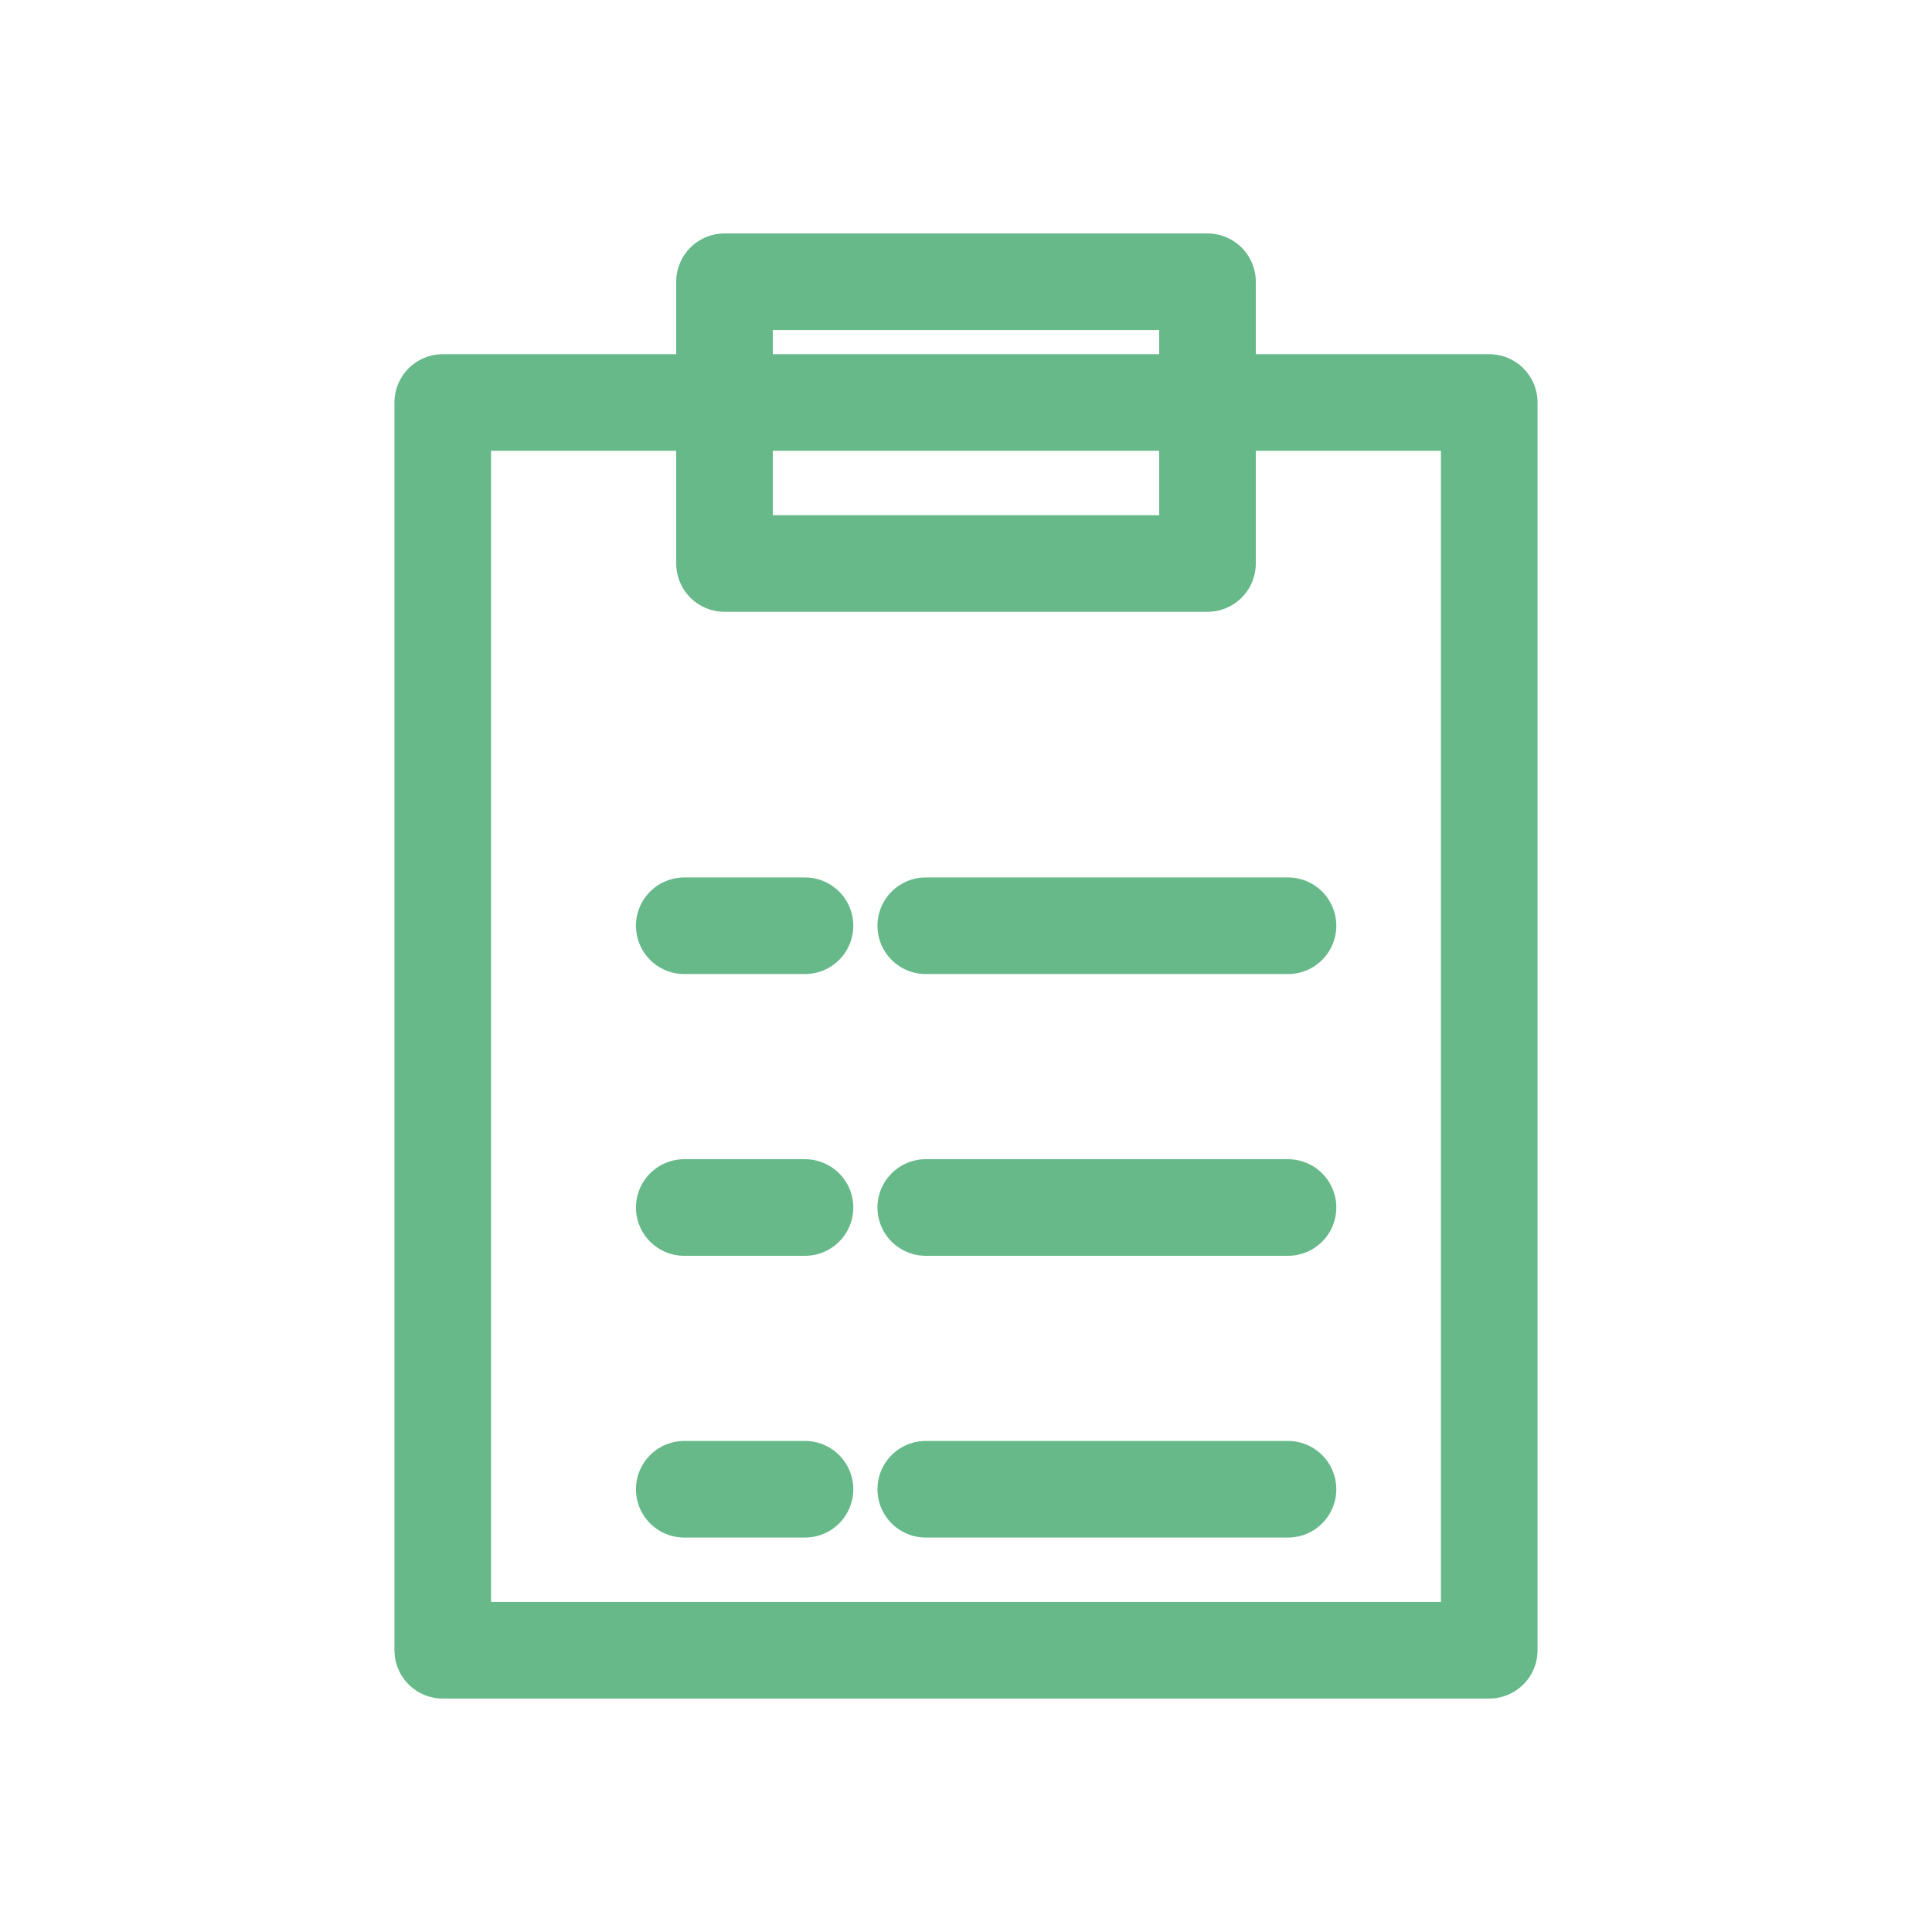
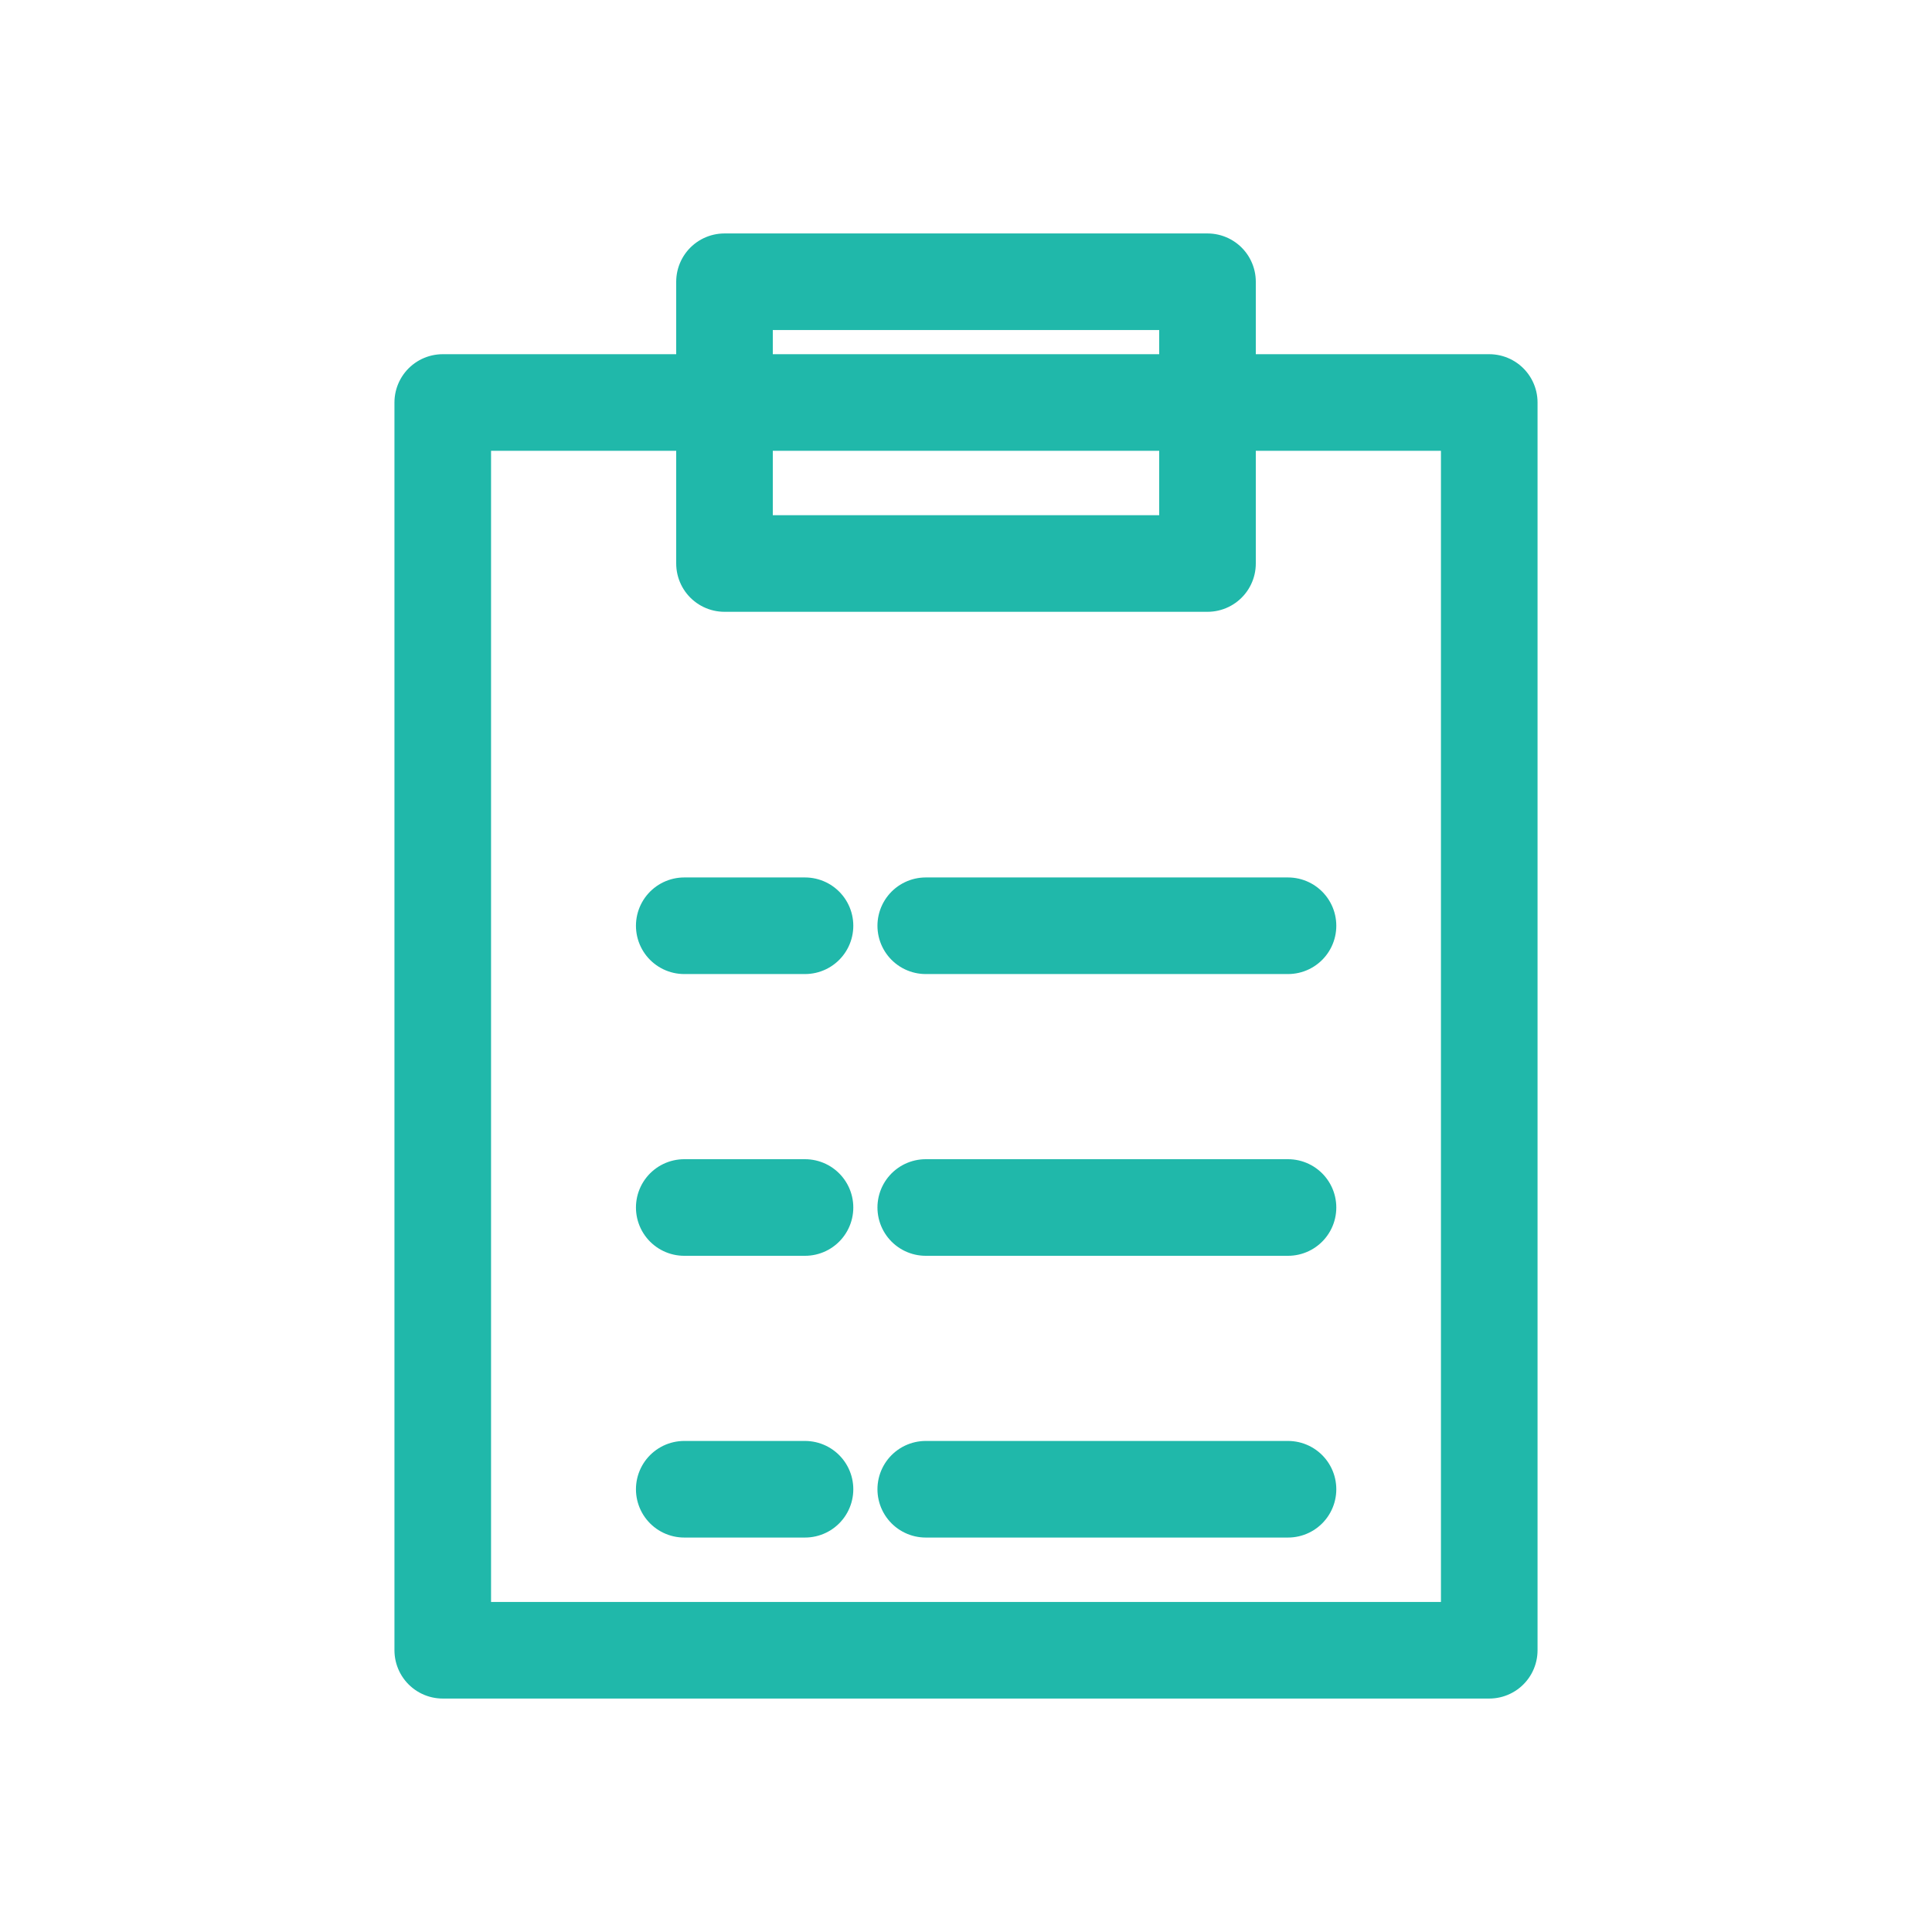
<svg xmlns="http://www.w3.org/2000/svg" width="96" height="96" viewBox="0 0 48 48">
-   <g fill="none" stroke="#67B98A" stroke-width="2.4" stroke-linecap="round" stroke-linejoin="round">
+   <g fill="none" stroke="#20B8AA" stroke-width="2.4" stroke-linecap="round" stroke-linejoin="round">
    <path d="M18 10h19v31H11V10h7ZM18 7h12v7H18zM17 23h3M23 23h9M17 30h3M23 30h9M17 37h3M23 37h9" />
  </g>
</svg>
